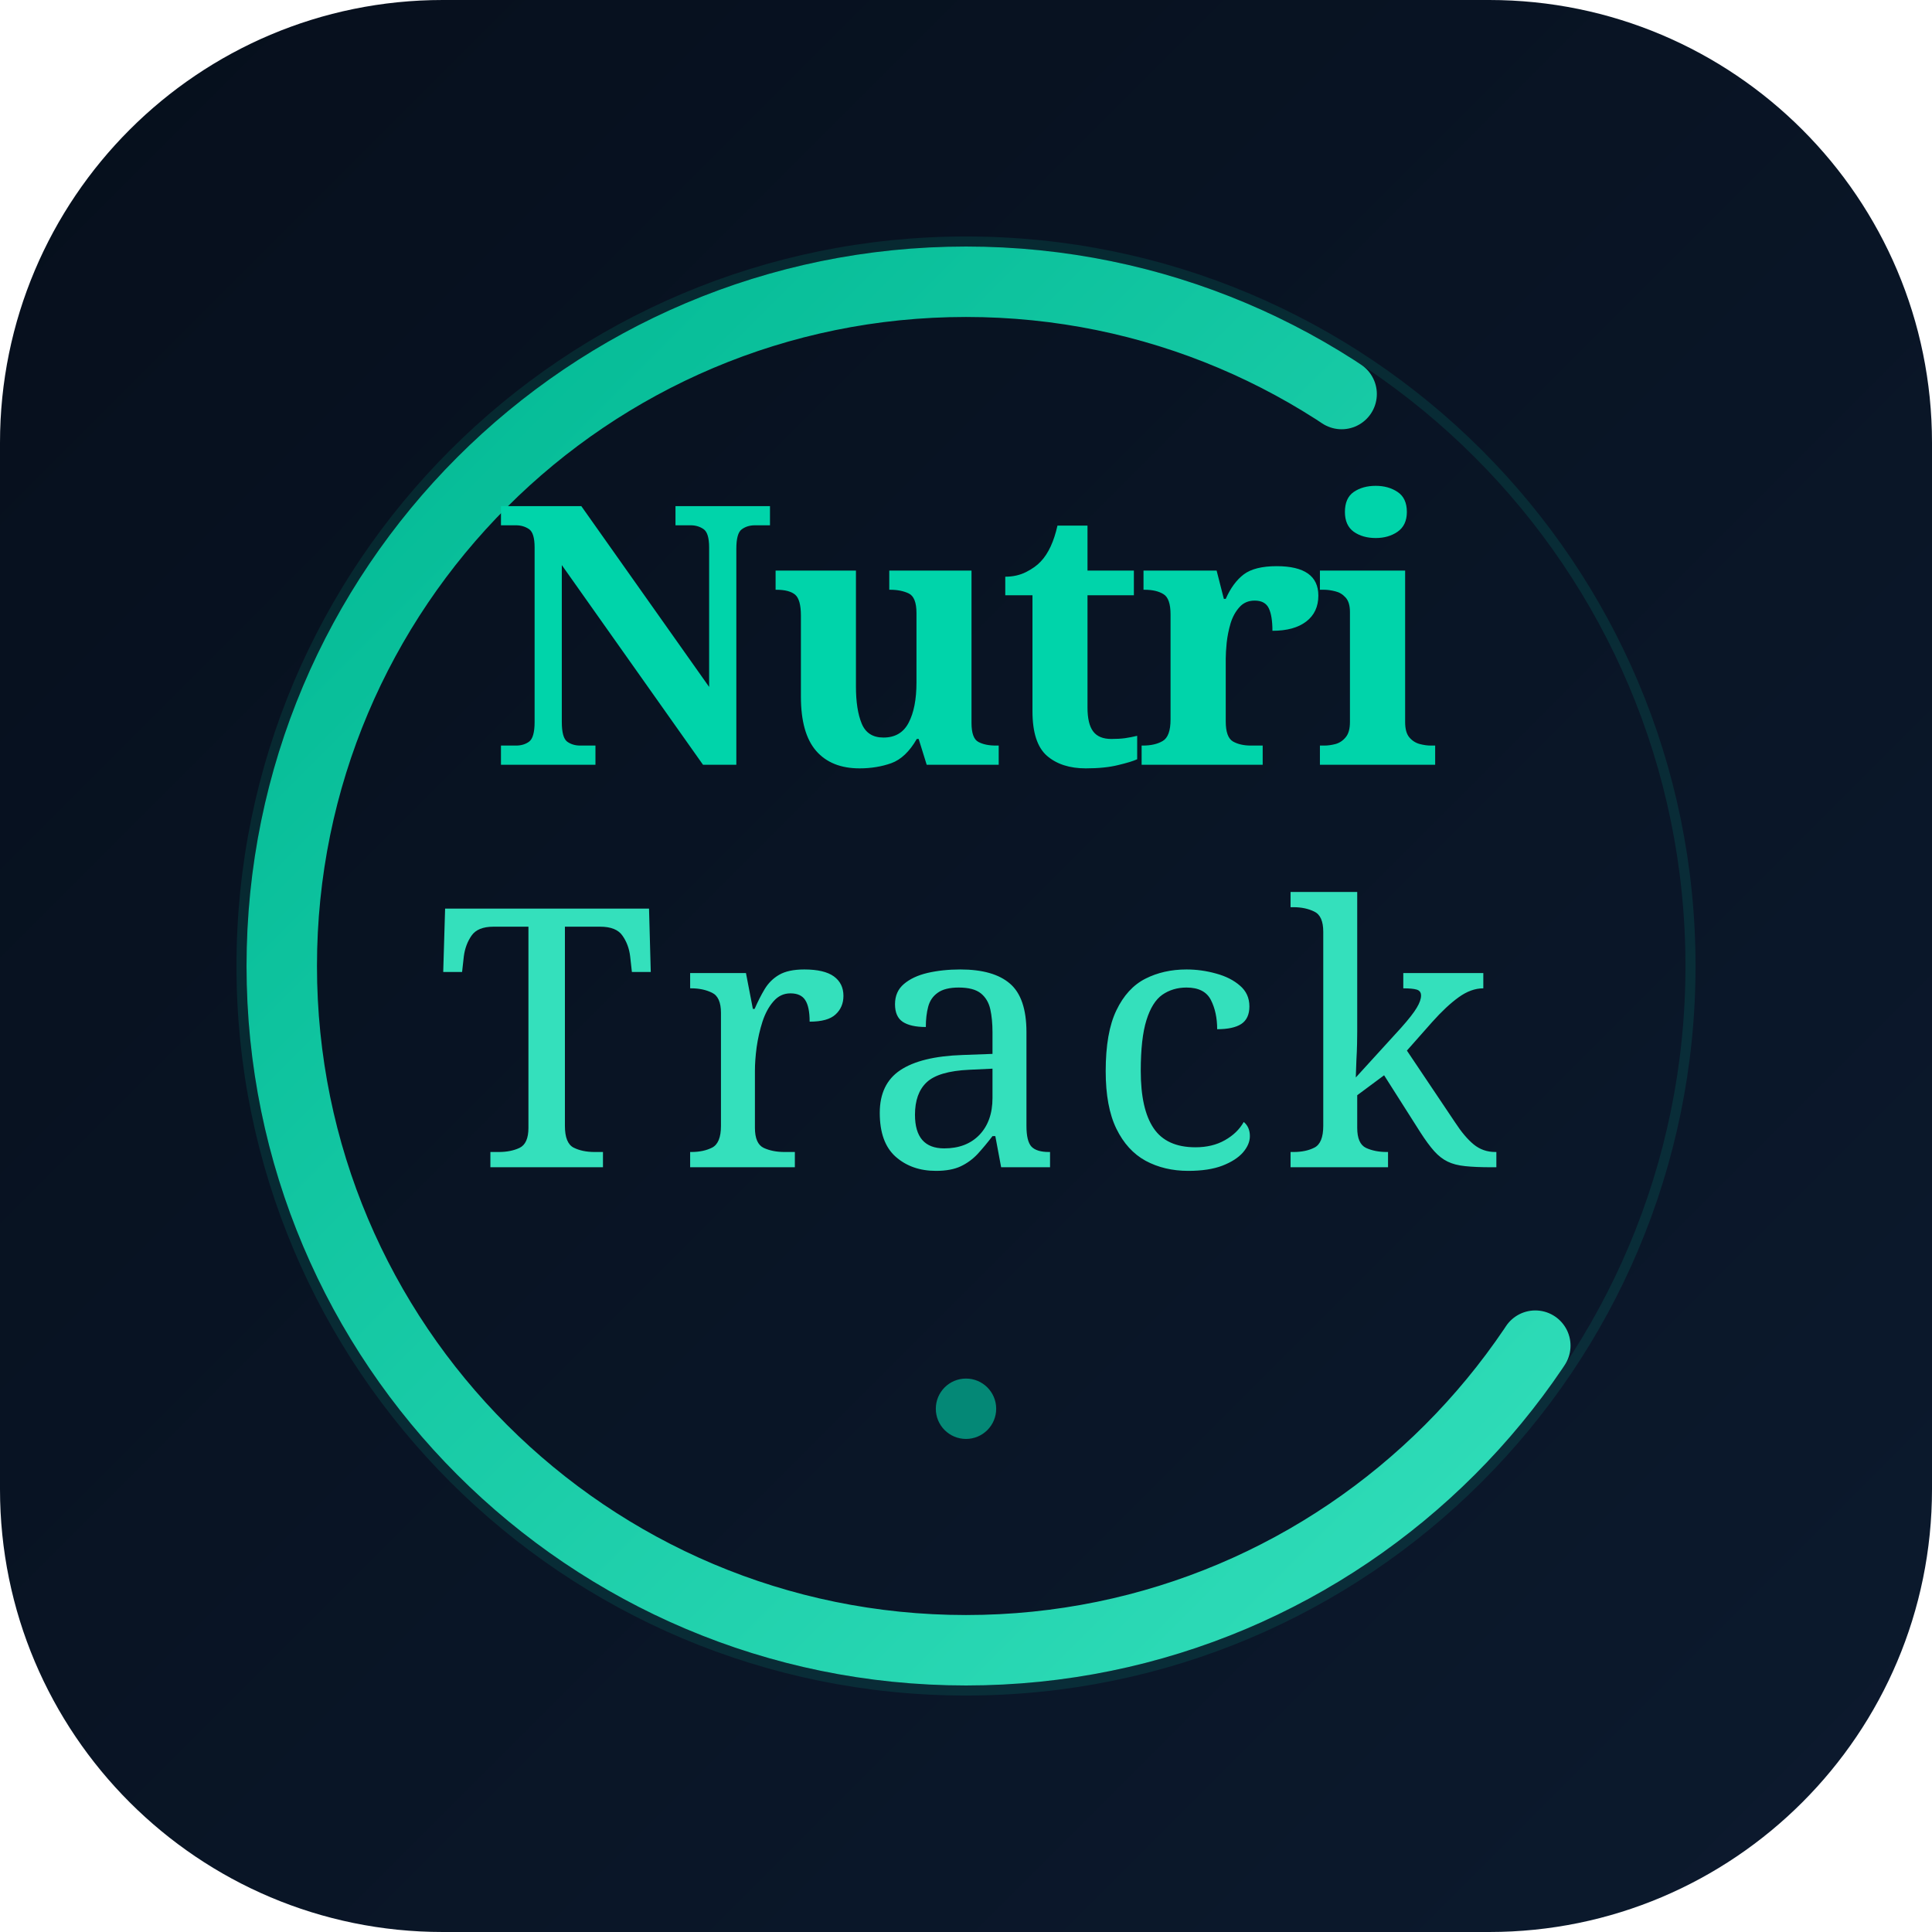
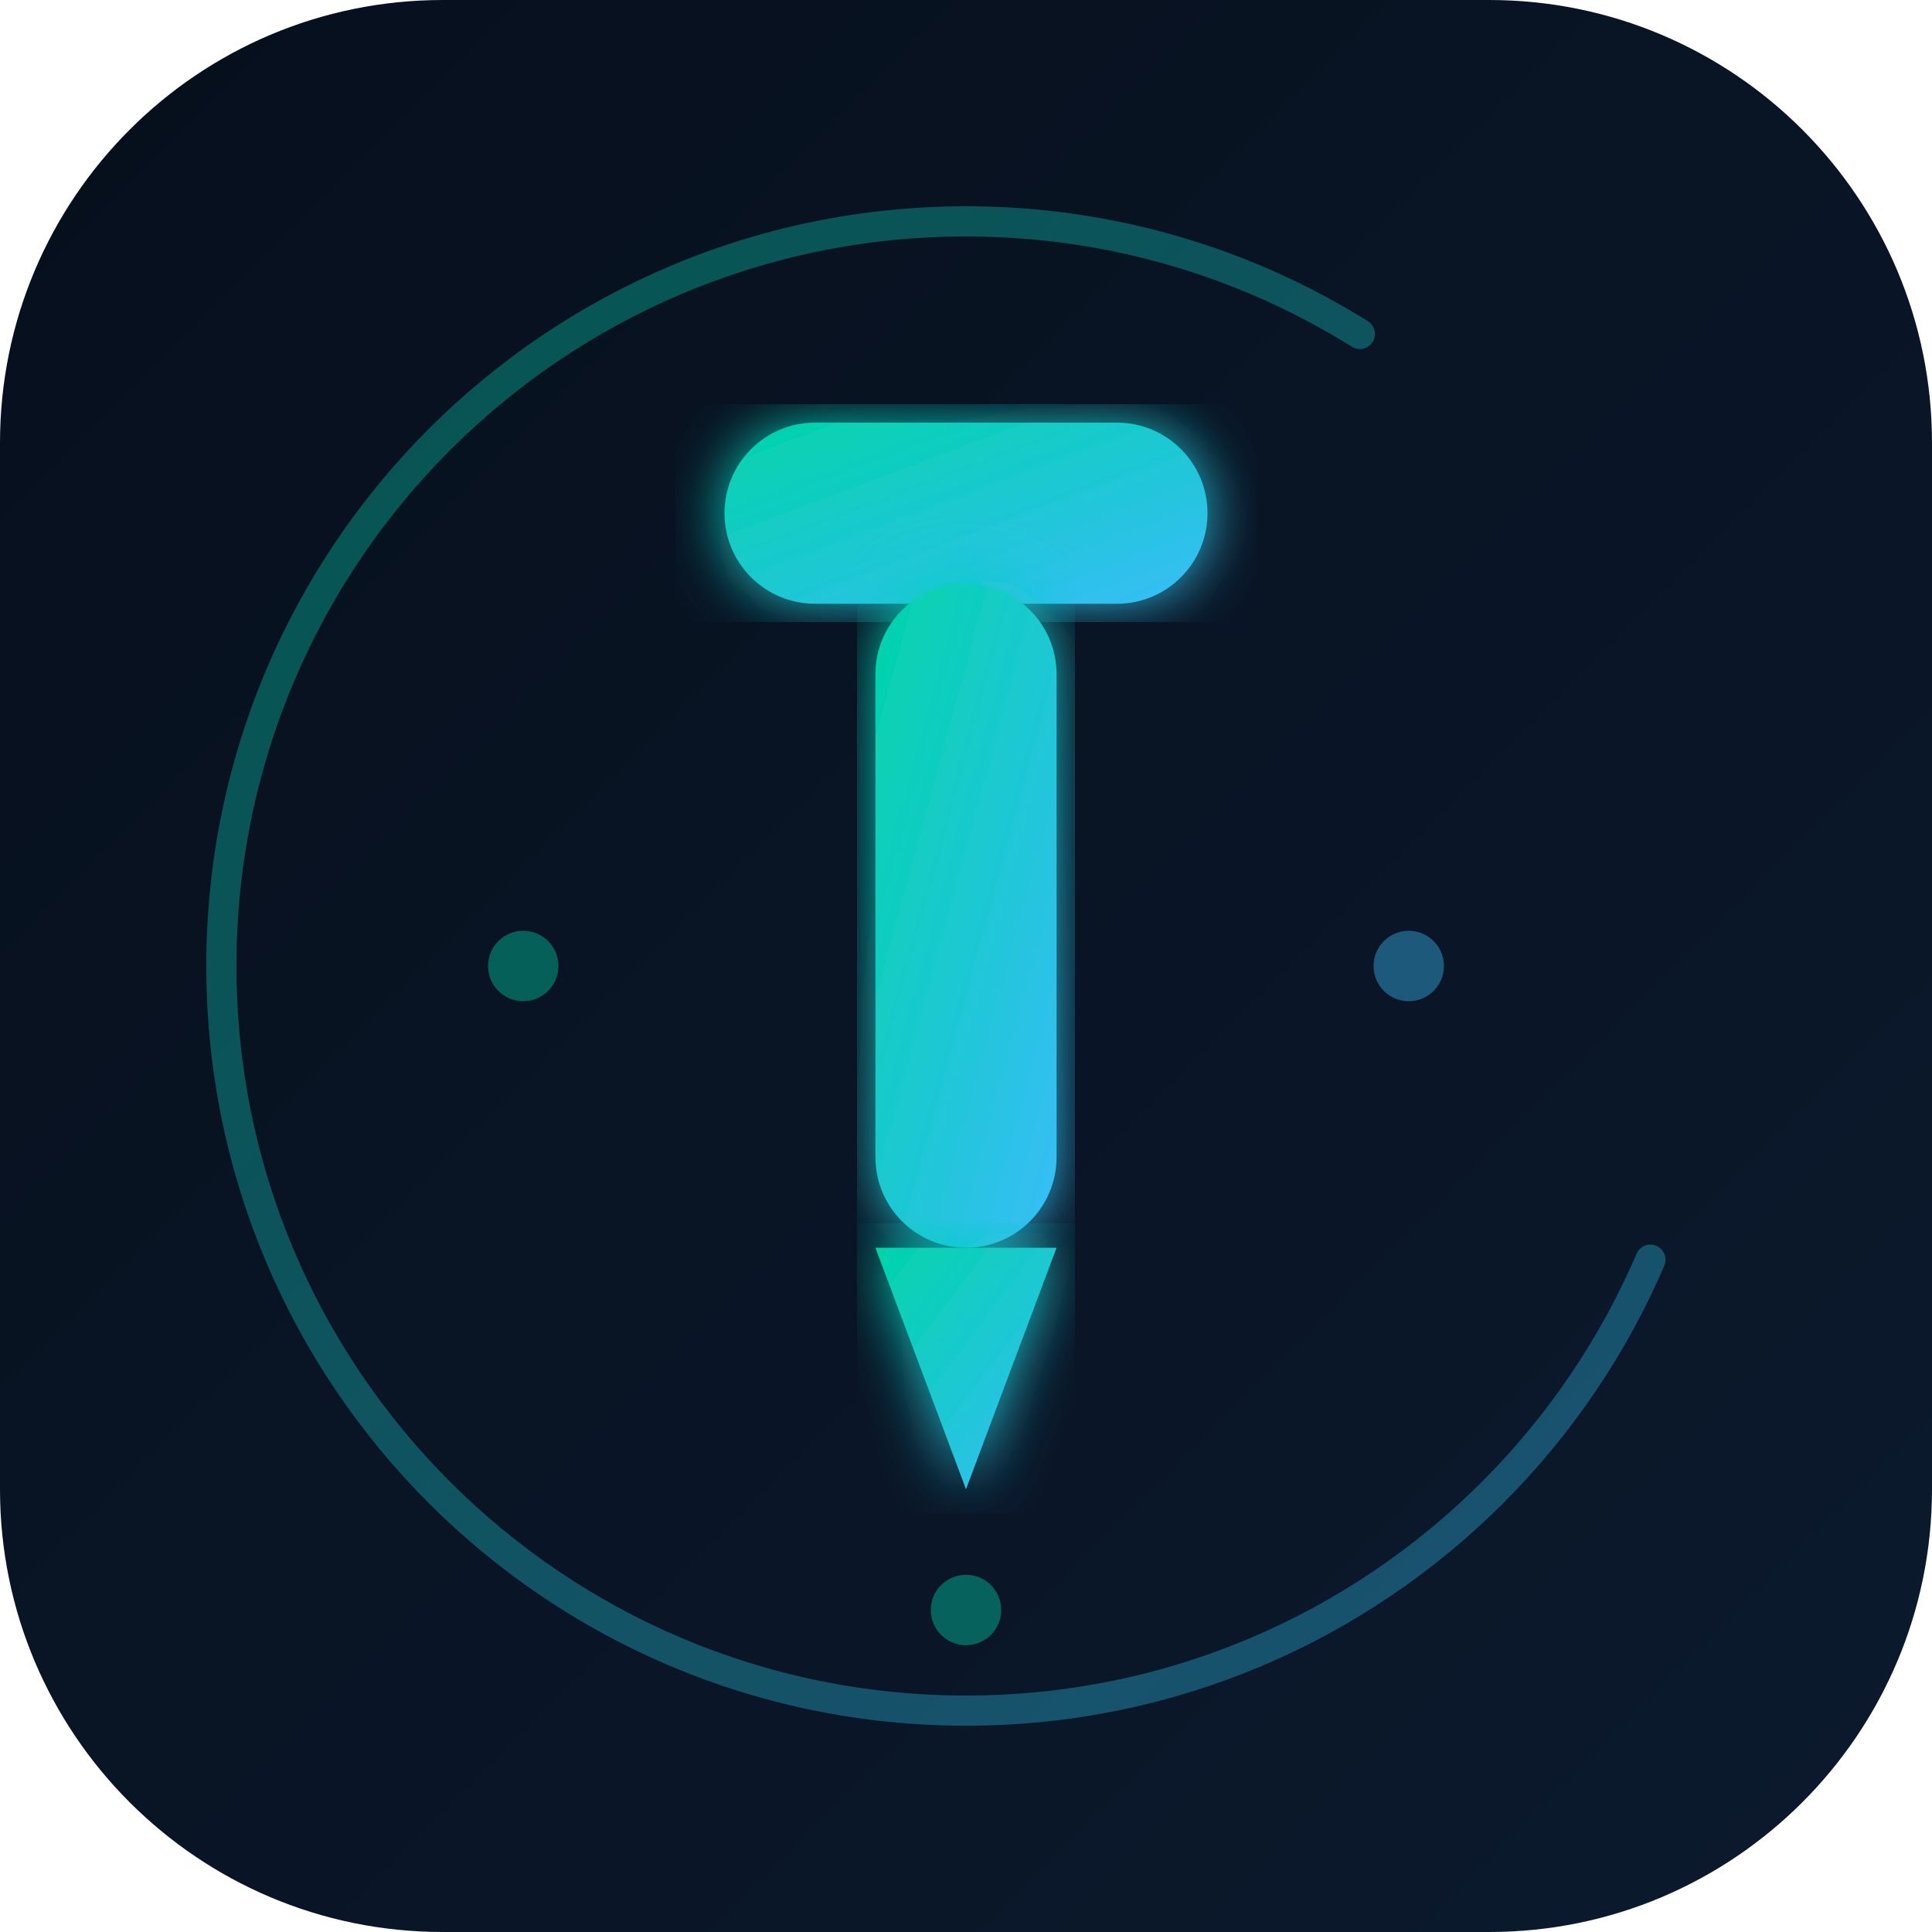
<svg xmlns="http://www.w3.org/2000/svg" viewBox="0 0 192 192">
  <defs>
-     <linearGradient id="bg" x1="0%" y1="0%" x2="100%" y2="100%">
+     <linearGradient id="bgGrad" x1="0%" y1="0%" x2="100%" y2="100%">
      <stop offset="0%" stop-color="#060F1C" />
      <stop offset="100%" stop-color="#0C1A2E" />
    </linearGradient>
-     <linearGradient id="ring" x1="0%" y1="0%" x2="100%" y2="100%">
-       <stop offset="0%" stop-color="#00B893" />
-       <stop offset="100%" stop-color="#34E0BC" />
+     <linearGradient id="nailGrad" x1="0%" y1="0%" x2="100%" y2="100%">
+       <stop offset="0%" stop-color="#00D4AA" />
+       <stop offset="100%" stop-color="#38BDF8" />
    </linearGradient>
+     <filter id="glow">
+       <feGaussianBlur stdDeviation="3" result="coloredBlur" />
+       <feMerge>
+         <feMergeNode in="coloredBlur" />
+         <feMergeNode in="SourceGraphic" />
+       </feMerge>
+     </filter>
  </defs>
-   <rect width="192" height="192" rx="44" fill="url(#bg)" />
-   <circle cx="96" cy="96" r="72" fill="none" stroke="rgba(0,212,170,0.12)" stroke-width="1" />
-   <circle cx="96" cy="96" r="68" fill="none" stroke="url(#ring)" stroke-width="7" stroke-linecap="round" stroke-dasharray="320 427" stroke-dashoffset="-40" />
-   <text x="96" y="76" text-anchor="middle" font-family="Georgia, serif" font-weight="700" font-size="36" fill="#00D4AA" letter-spacing="-1">Nutri</text>
-   <text x="96" y="116" text-anchor="middle" font-family="Georgia, serif" font-weight="300" font-size="36" fill="#34E0BC" letter-spacing="2">Track</text>
-   <circle cx="96" cy="140" r="3" fill="#00D4AA" opacity="0.6" />
+   <rect width="192" height="192" rx="44" fill="url(#bgGrad)" />
+   <circle cx="96" cy="96" r="74" fill="none" stroke="url(#nailGrad)" stroke-width="3" stroke-linecap="round" stroke-dasharray="360 465" stroke-dashoffset="-30" opacity="0.35" />
+   <rect x="72" y="42" width="48" height="18" rx="9" fill="url(#nailGrad)" filter="url(#glow)" />
+   <rect x="87" y="58" width="18" height="66" rx="9" fill="url(#nailGrad)" filter="url(#glow)" />
+   <polygon points="87,124 105,124 96,148" fill="url(#nailGrad)" filter="url(#glow)" />
+   <circle cx="52" cy="96" r="3.5" fill="#00D4AA" opacity="0.4" />
+   <circle cx="140" cy="96" r="3.5" fill="#38BDF8" opacity="0.4" />
+   <circle cx="96" cy="160" r="3.5" fill="#00D4AA" opacity="0.4" />
</svg>
